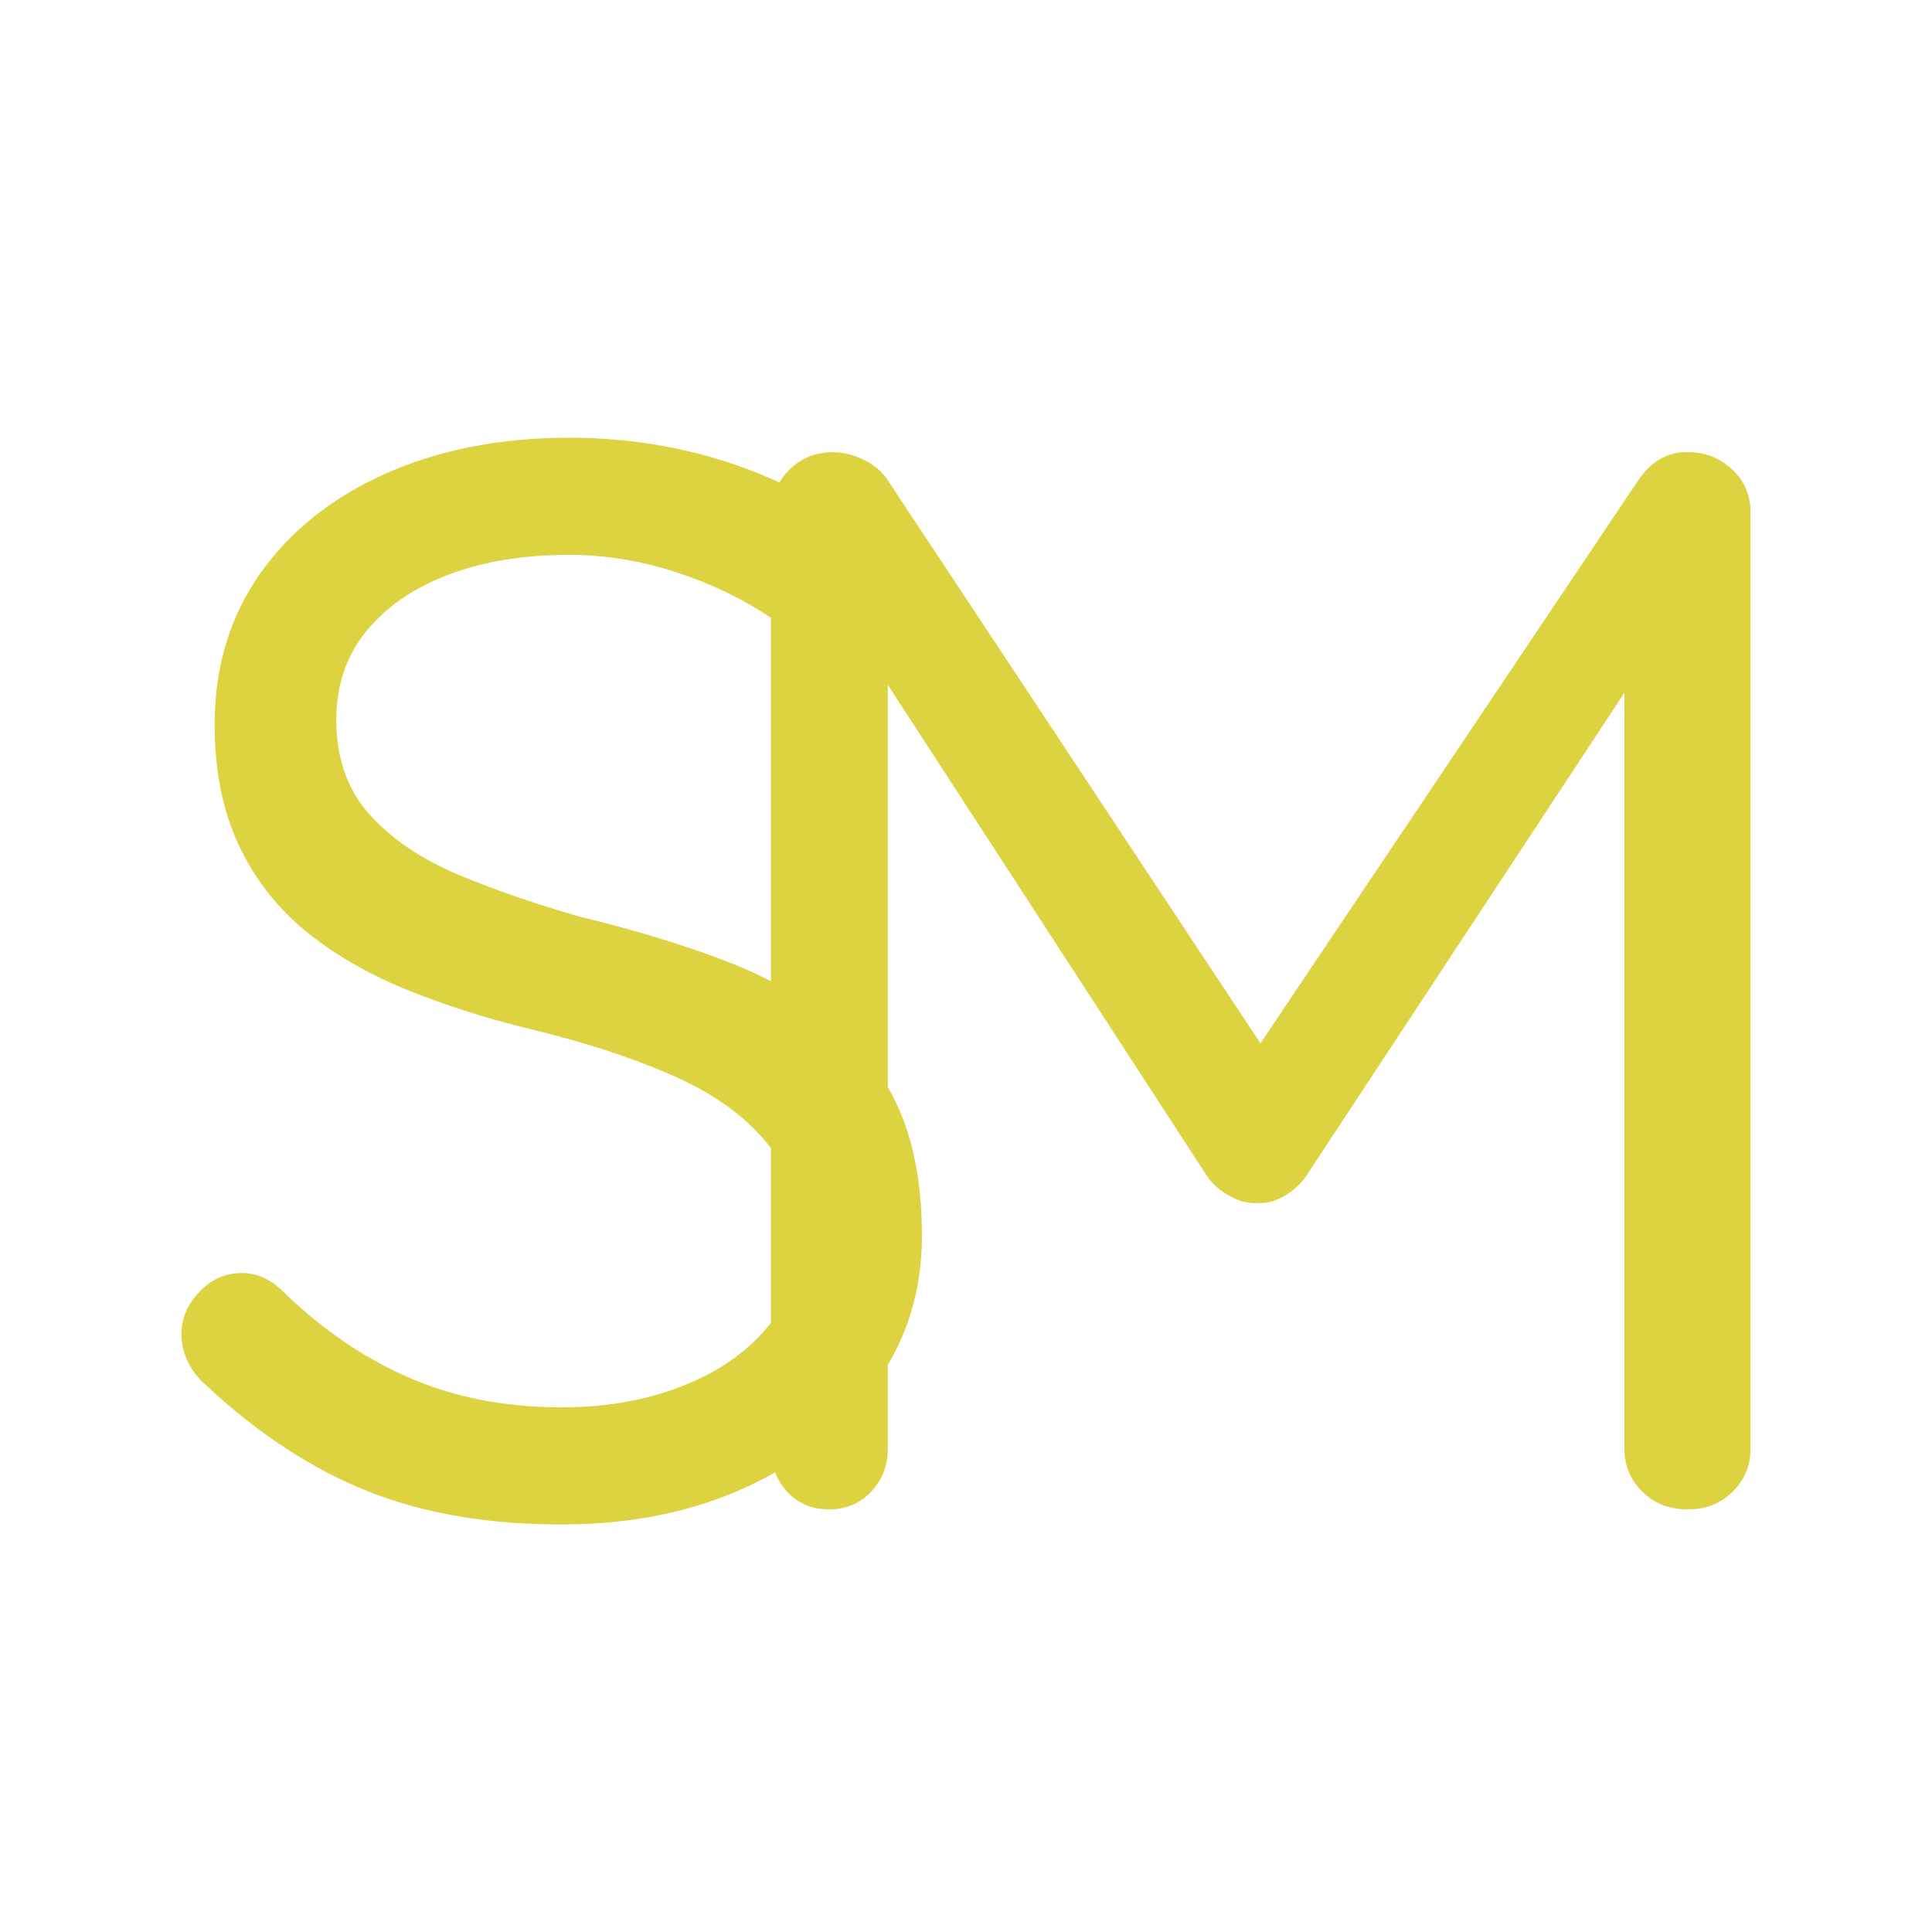
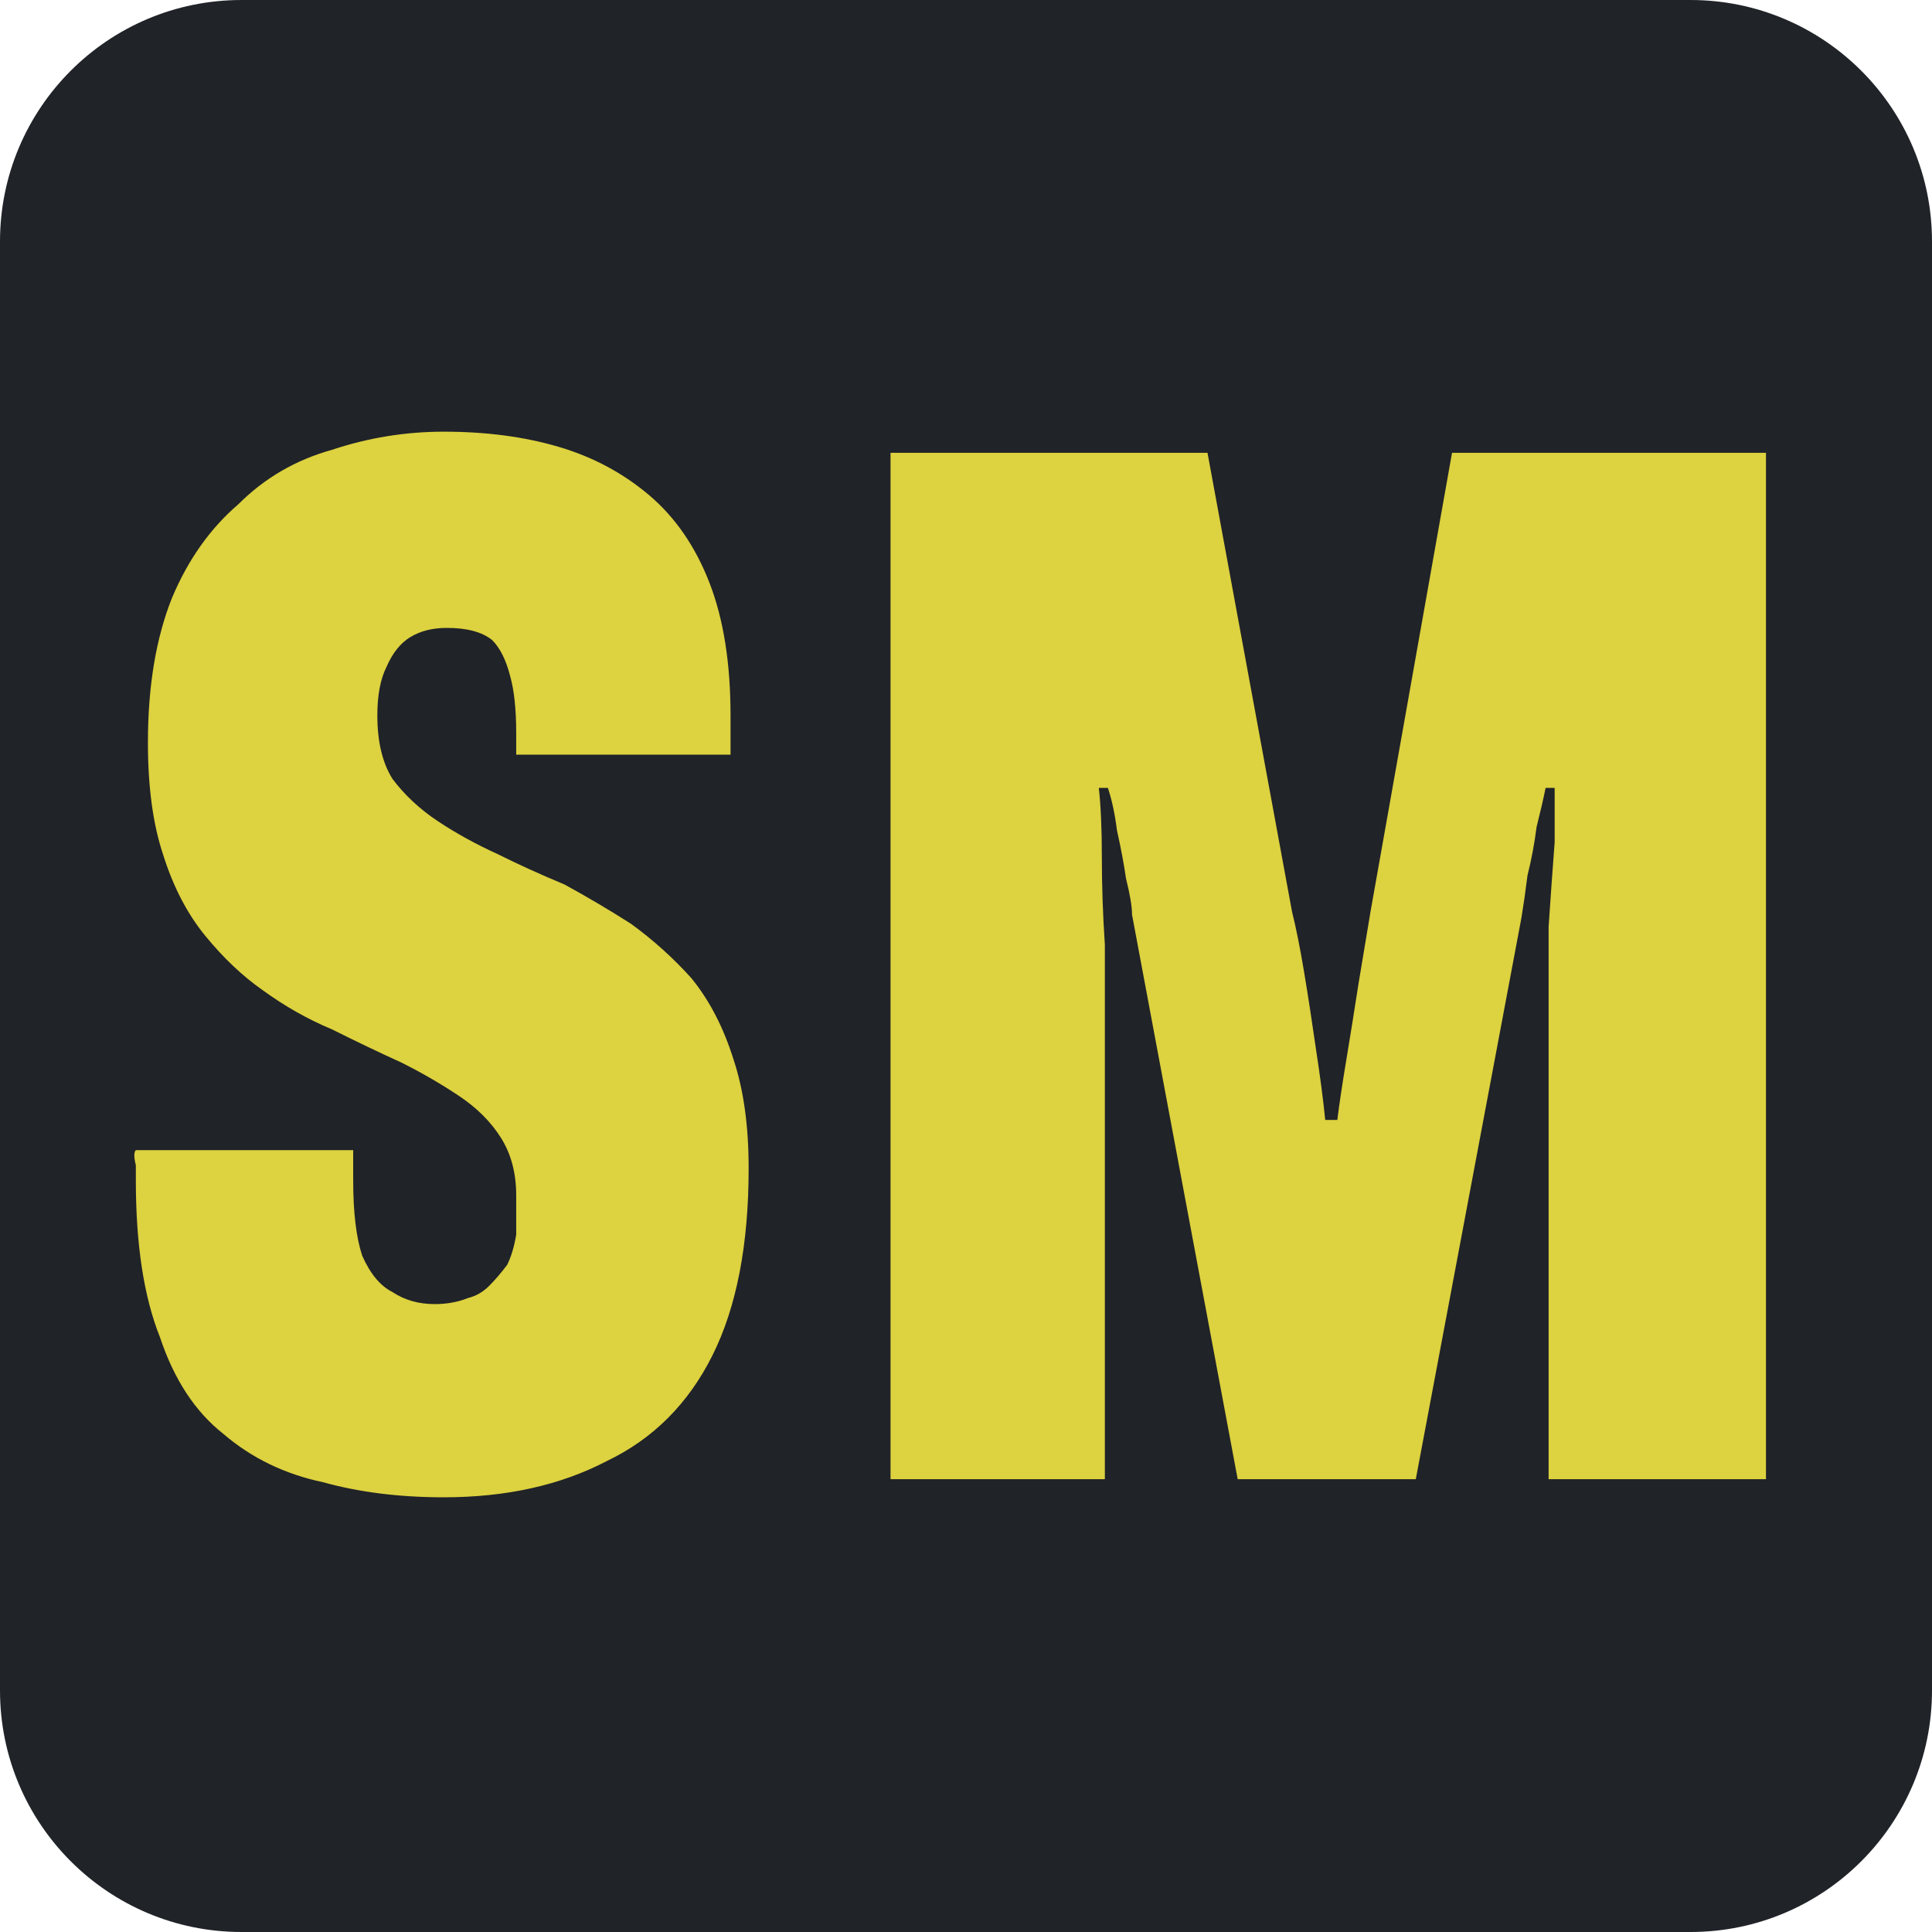
<svg xmlns="http://www.w3.org/2000/svg" viewBox="0 0 64 64">
-   <style>@media (prefers-color-scheme:light){path{fill:#111111}}</style>
-   <path fill="#ddd23f" d="M18.71 50.5Q15.01 50.52 12.21 49.41Q9.41 48.3 6.84 45.9Q6.46 45.58 6.24 45.14Q6.01 44.7 6.01 44.2Q6.01 43.42 6.6 42.8Q7.19 42.17 8.01 42.17Q8.71 42.17 9.29 42.7Q11.24 44.62 13.51 45.62Q15.79 46.62 18.61 46.62Q20.81 46.62 22.59 45.92Q24.36 45.23 25.41 43.98Q26.46 42.73 26.46 41.08Q26.44 39.05 25.31 37.75Q24.19 36.45 22.2 35.59Q20.21 34.73 17.61 34.1Q15.34 33.55 13.41 32.76Q11.49 31.97 10.07 30.8Q8.66 29.62 7.89 27.95Q7.11 26.27 7.11 24Q7.11 21.15 8.61 19.01Q10.11 16.88 12.77 15.69Q15.44 14.5 18.86 14.5Q21.91 14.5 24.65 15.5Q27.39 16.5 29.04 18.27Q30.01 19.2 30.01 20.12Q30.01 20.85 29.4 21.47Q28.79 22.1 27.99 22.1Q27.41 22.1 26.99 21.72Q26.14 20.77 24.82 20.02Q23.51 19.27 21.96 18.82Q20.41 18.38 18.86 18.38Q16.56 18.38 14.82 19.05Q13.09 19.72 12.11 20.94Q11.14 22.15 11.14 23.85Q11.14 25.75 12.24 26.98Q13.34 28.2 15.19 28.98Q17.04 29.75 19.26 30.38Q21.71 30.97 23.79 31.74Q25.86 32.5 27.37 33.66Q28.89 34.83 29.71 36.59Q30.54 38.35 30.54 40.95Q30.54 43.73 28.97 45.88Q27.41 48.02 24.75 49.25Q22.09 50.48 18.71 50.5Z M27.59 14.98Q28.06 14.98 28.57 15.21Q29.09 15.45 29.39 15.88L42.64 35.9L40.89 35.85L54.29 15.88Q54.96 14.92 55.99 14.98Q56.79 15 57.39 15.56Q57.99 16.12 57.99 17V47.98Q57.99 48.83 57.4 49.41Q56.81 50 55.91 50Q54.99 50 54.4 49.41Q53.81 48.83 53.81 47.98V20.82L55.06 21.05L43.24 39Q42.96 39.38 42.54 39.62Q42.11 39.88 41.64 39.85Q41.19 39.88 40.74 39.62Q40.29 39.38 40.01 39L28.36 21.07L29.41 19.75V47.98Q29.41 48.83 28.86 49.41Q28.31 50 27.46 50Q26.61 50 26.07 49.41Q25.54 48.83 25.54 47.98V17Q25.54 16.2 26.12 15.59Q26.71 14.98 27.59 14.98Z" />
+   <rect width="64" height="64" rx="8" fill="#202328" />
+   <path fill="#ddd23f" d="M14.7 49.6Q12.5 49.6 10.7 49.1Q8.8 48.7 7.4 47.5Q6 46.4 5.3 44.3Q4.5 42.3 4.5 39.1Q4.5 38.9 4.5 38.6Q4.4 38.2 4.5 38.1H11.7Q11.7 38.3 11.7 38.6Q11.7 38.8 11.7 39.1Q11.7 40.7 12 41.6Q12.4 42.5 13 42.8Q13.6 43.2 14.4 43.2Q15 43.2 15.5 43Q15.9 42.9 16.2 42.6Q16.5 42.3 16.8 41.9Q17 41.5 17.1 40.9Q17.1 40.3 17.1 39.6Q17.1 38.5 16.6 37.7Q16.1 36.9 15.2 36.3Q14.3 35.7 13.3 35.2Q12.2 34.7 11 34.1Q9.8 33.6 8.7 32.8Q7.7 32.1 6.8 31Q5.9 29.9 5.4 28.3Q4.9 26.8 4.9 24.6Q4.9 21.8 5.7 19.8Q6.5 17.9 7.9 16.7Q9.2 15.4 11 14.9Q12.8 14.3 14.7 14.3Q16.8 14.3 18.5 14.8Q20.2 15.3 21.5 16.4Q22.8 17.5 23.5 19.3Q24.2 21.1 24.2 23.7V25H17.1V24.3Q17.1 23.1 16.9 22.4Q16.7 21.6 16.3 21.2Q15.8 20.8 14.8 20.8Q14.1 20.8 13.6 21.1Q13.1 21.4 12.8 22.1Q12.5 22.7 12.5 23.7Q12.5 25 13 25.8Q13.6 26.6 14.5 27.2Q15.4 27.8 16.5 28.3Q17.5 28.8 18.7 29.3Q19.8 29.9 20.9 30.6Q22 31.4 22.9 32.4Q23.8 33.5 24.3 35.1Q24.8 36.6 24.8 38.7Q24.8 42.5 23.6 44.9Q22.4 47.3 20.1 48.4Q17.8 49.6 14.7 49.6Z M29.5 49V15H40L42.8 30.2Q43 31 43.2 32.2Q43.4 33.4 43.6 34.8Q43.8 36.1 43.9 37.1H44.3Q44.4 36.3 44.6 35.1Q44.8 33.9 45 32.6Q45.2 31.4 45.4 30.2L48.1 15H58.5V49H51.3V34.1Q51.3 32.3 51.3 30.7Q51.4 29.2 51.5 27.9Q51.5 26.7 51.5 26.1H51.2Q51.1 26.6 50.9 27.4Q50.8 28.2 50.6 29Q50.5 29.8 50.4 30.4L46.9 49H41L37.5 30.3Q37.5 29.9 37.3 29.1Q37.2 28.4 37 27.5Q36.9 26.7 36.7 26.1H36.4Q36.5 27 36.5 28.4Q36.5 29.8 36.6 31.3Q36.6 32.7 36.6 34.1V49Z" />
</svg>
